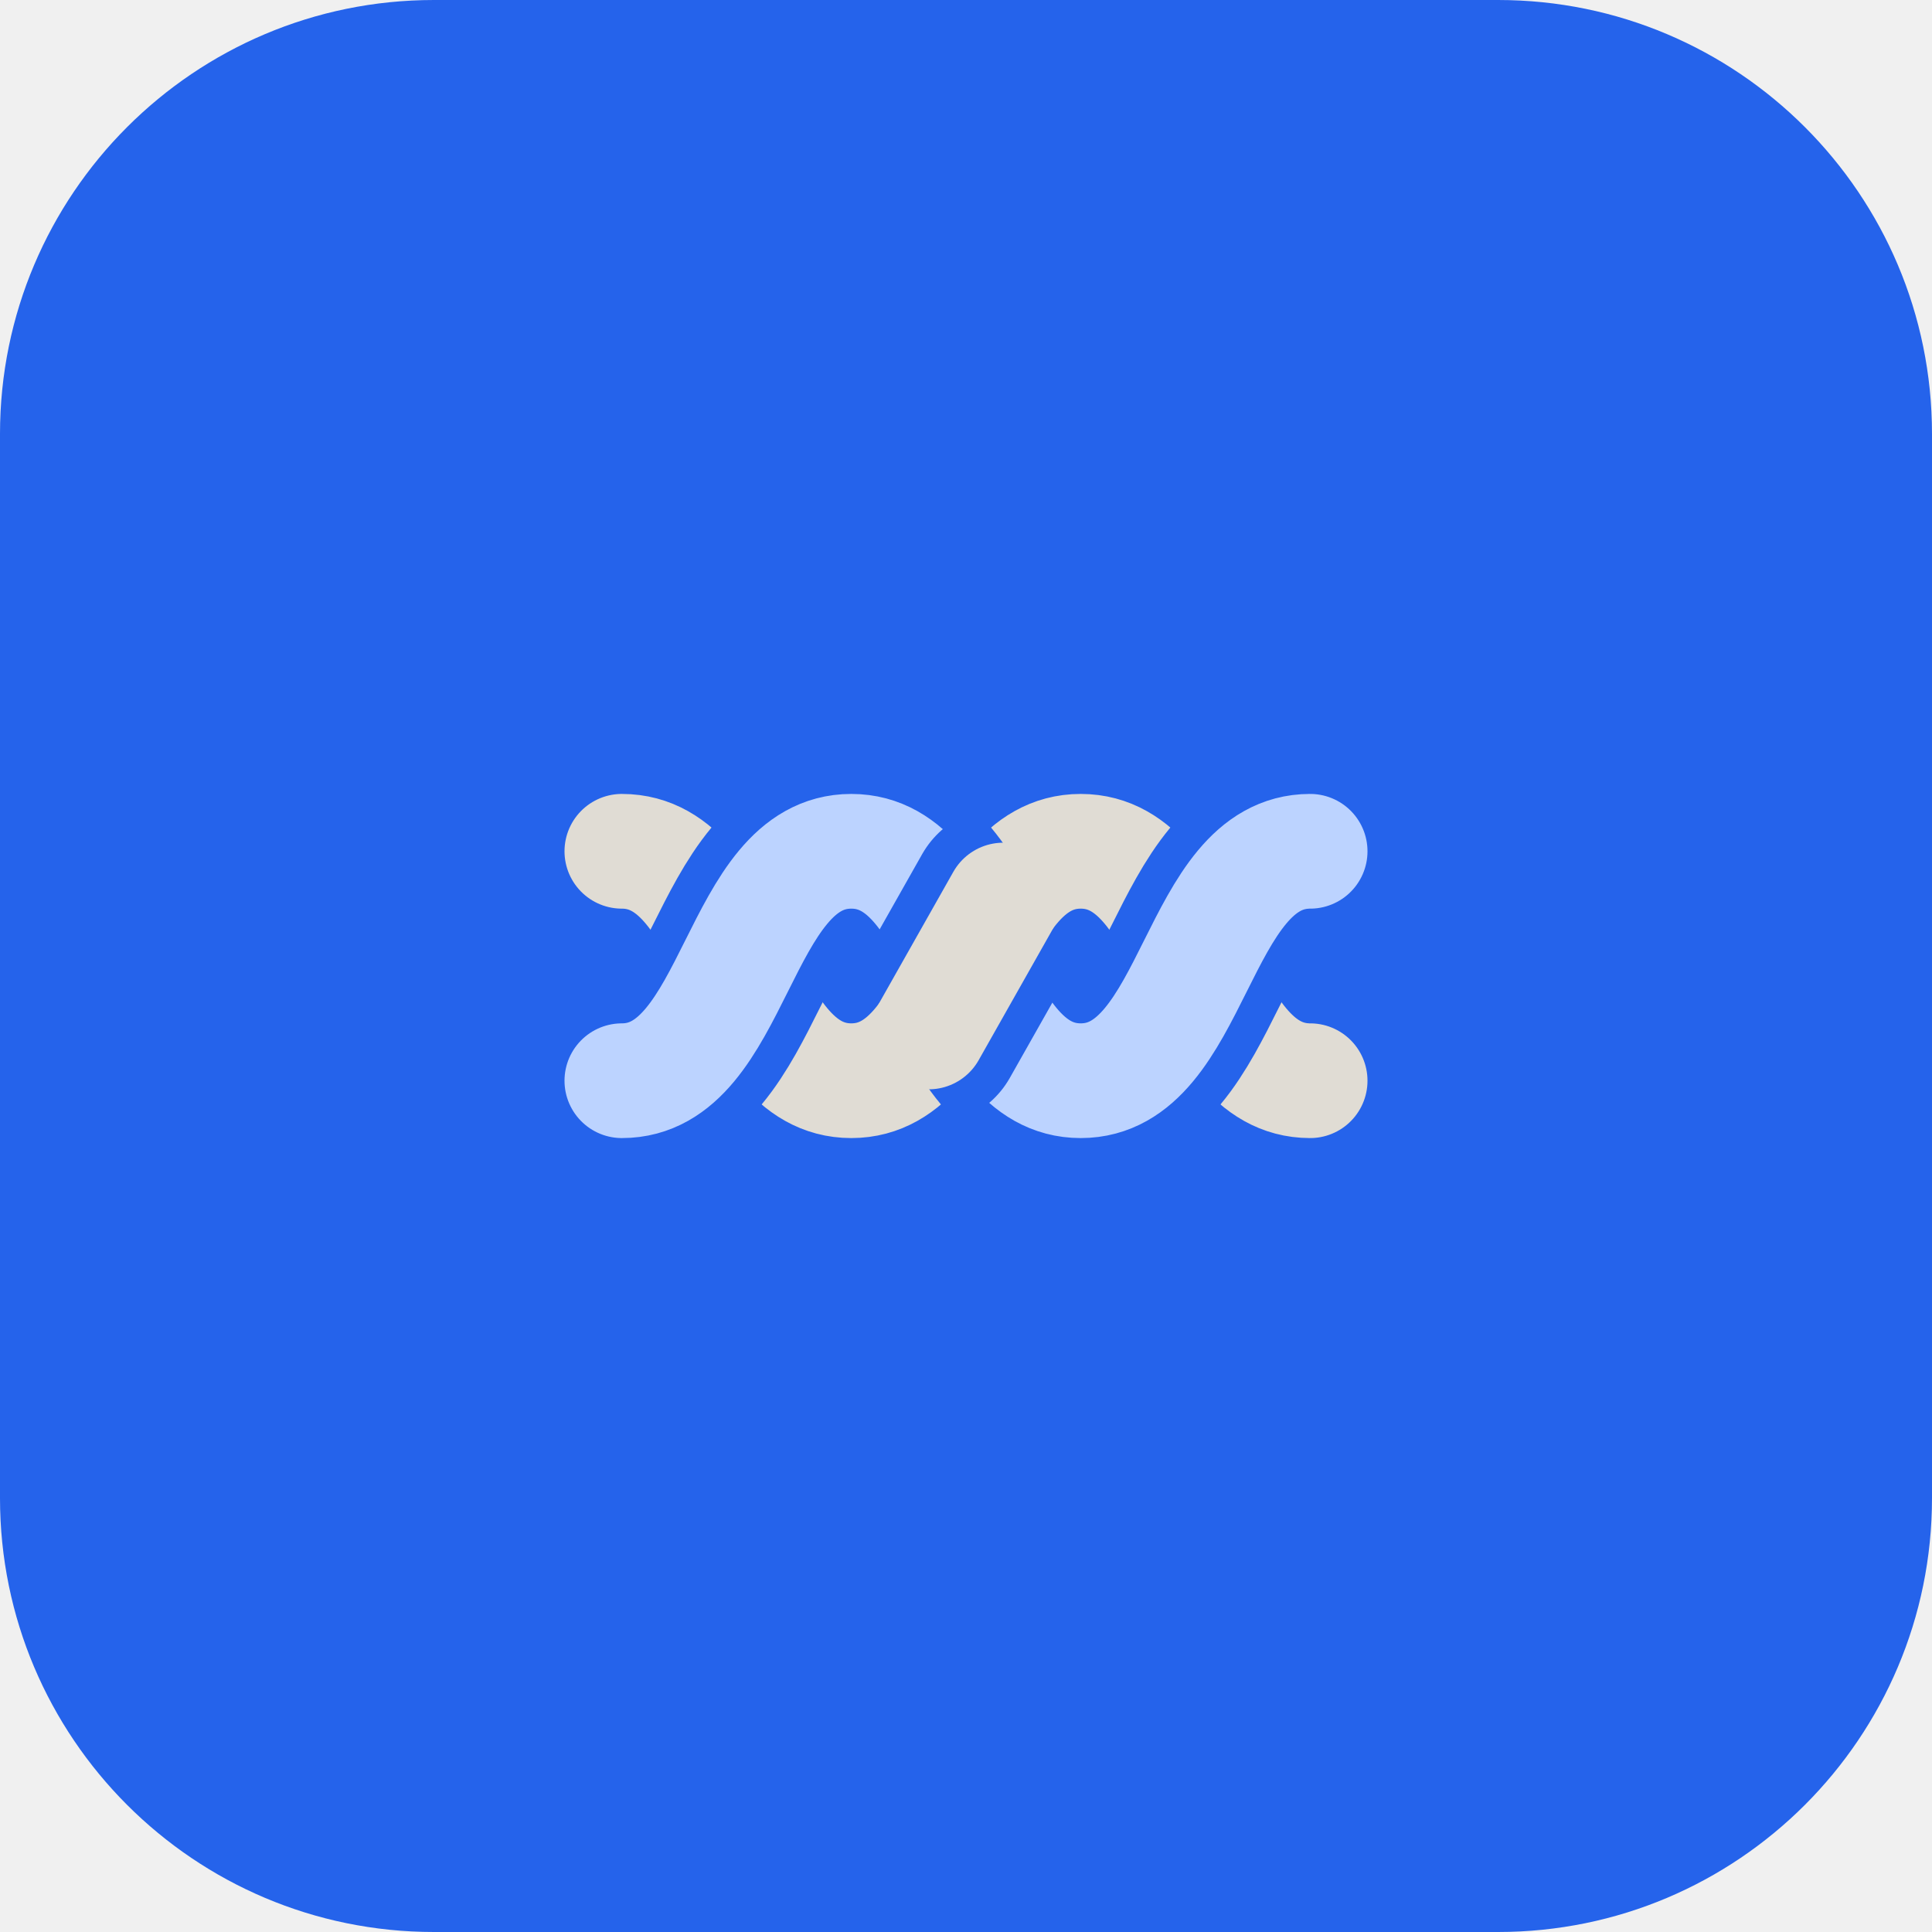
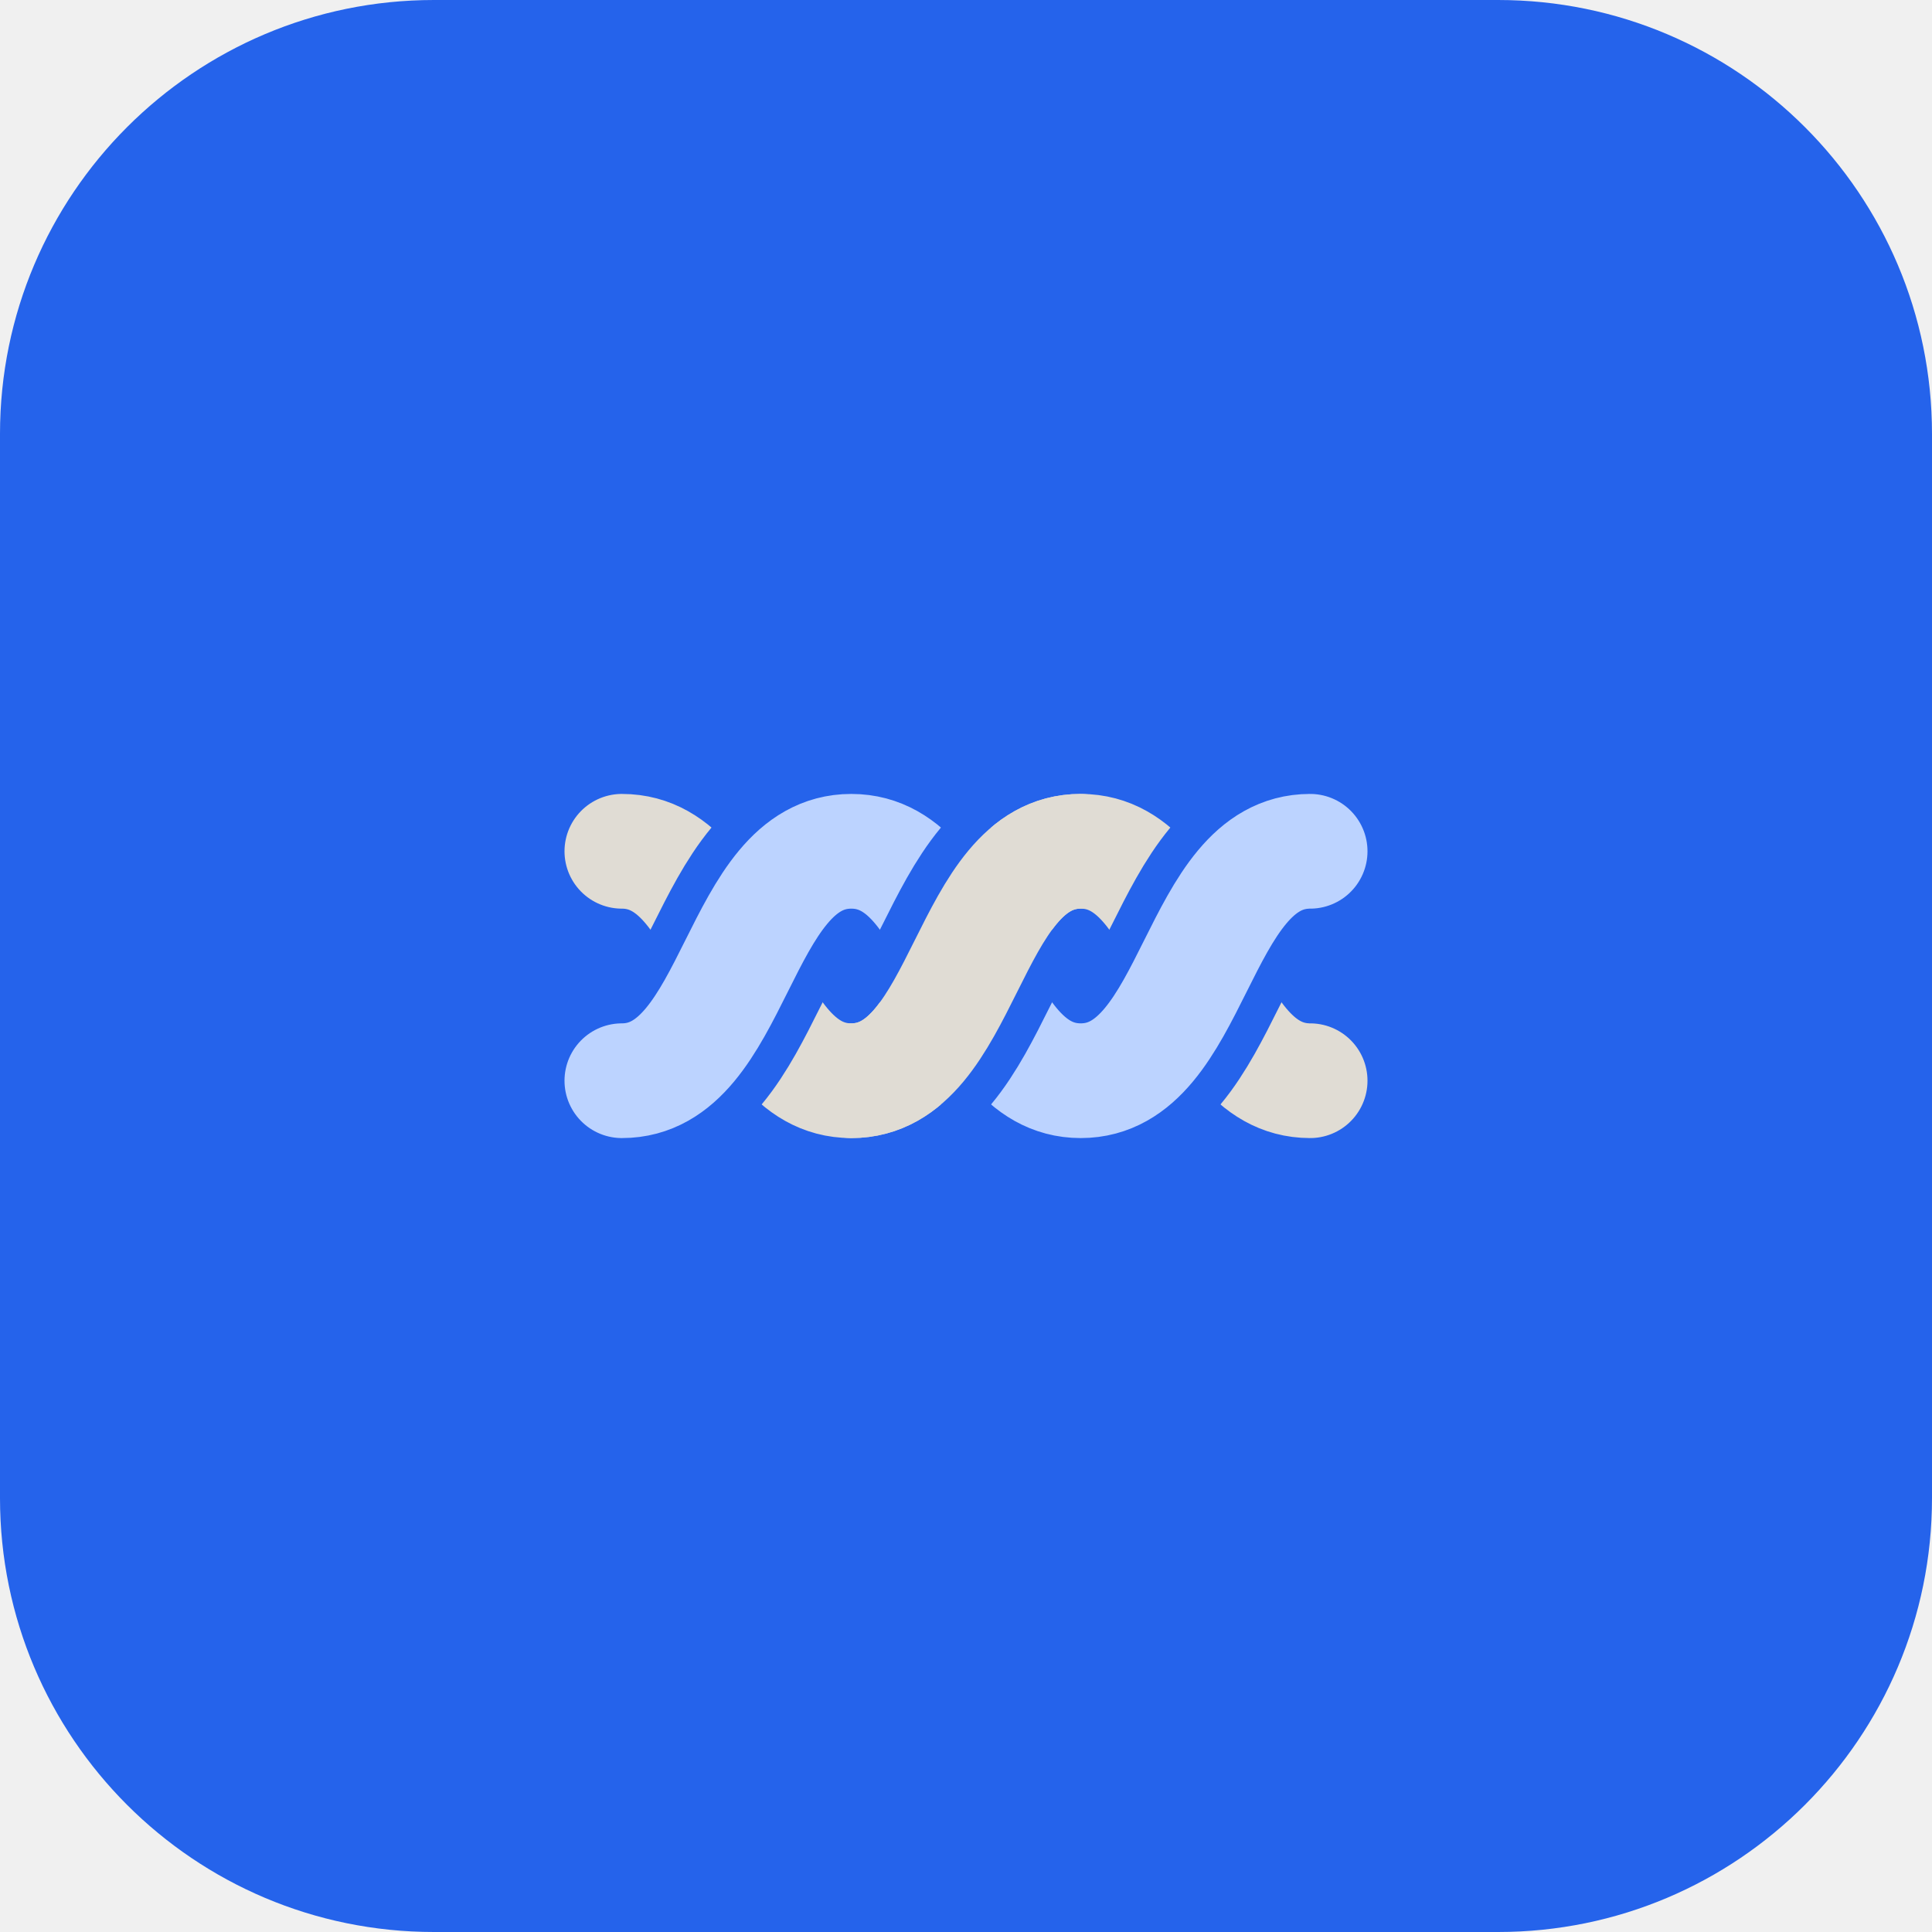
<svg xmlns="http://www.w3.org/2000/svg" viewBox="0 0 512 512">
  <defs>
    <mask id="wA" maskUnits="userSpaceOnUse" x="-24" y="-24" width="96" height="96">
      <rect x="-24" y="-24" width="96" height="96" fill="#fff" />
      <path d="M12,28 C16,28 16,20 20,20 C24,20 24,28 28,28 C32,28 32,20 36,20" fill="none" stroke="#000" stroke-width="6.5" stroke-linecap="round" />
    </mask>
    <mask id="wB" maskUnits="userSpaceOnUse" x="-24" y="-24" width="96" height="96">
      <rect x="-24" y="-24" width="96" height="96" fill="#fff" />
-       <path d="M22.7,26.3 Q24,24 25.3,21.7" fill="none" stroke="#000" stroke-width="6.5" stroke-linecap="round" />
+       <path d="M20,28 C24,28 24,20 28,20" fill="none" stroke="#000" stroke-width="6.5" stroke-linecap="round" />
    </mask>
  </defs>
  <rect width="512" height="512" rx="115" fill="#2563eb" />
  <g transform="translate(256,256) scale(7.6) translate(-24,-24)">
    <path d="M12,20 C16,20 16,28 20,28 C24,28 24,20 28,20 C32,20 32,28 36,28" fill="none" stroke="#e0dcd4" stroke-width="4" stroke-linecap="round" mask="url(#wA)" />
    <path d="M12,28 C16,28 16,20 20,20 C24,20 24,28 28,28 C32,28 32,20 36,20" fill="none" stroke="#bcd3ff" stroke-width="4" stroke-linecap="round" mask="url(#wB)" />
-     <path d="M22.7,26.3 Q24,24 25.3,21.7" fill="none" stroke="#e0dcd4" stroke-width="4" stroke-linecap="round" />
+     <path d="M20,28 C24,28 24,20 28,20" fill="none" stroke="#e0dcd4" stroke-width="4" stroke-linecap="round" />
  </g>
</svg>
